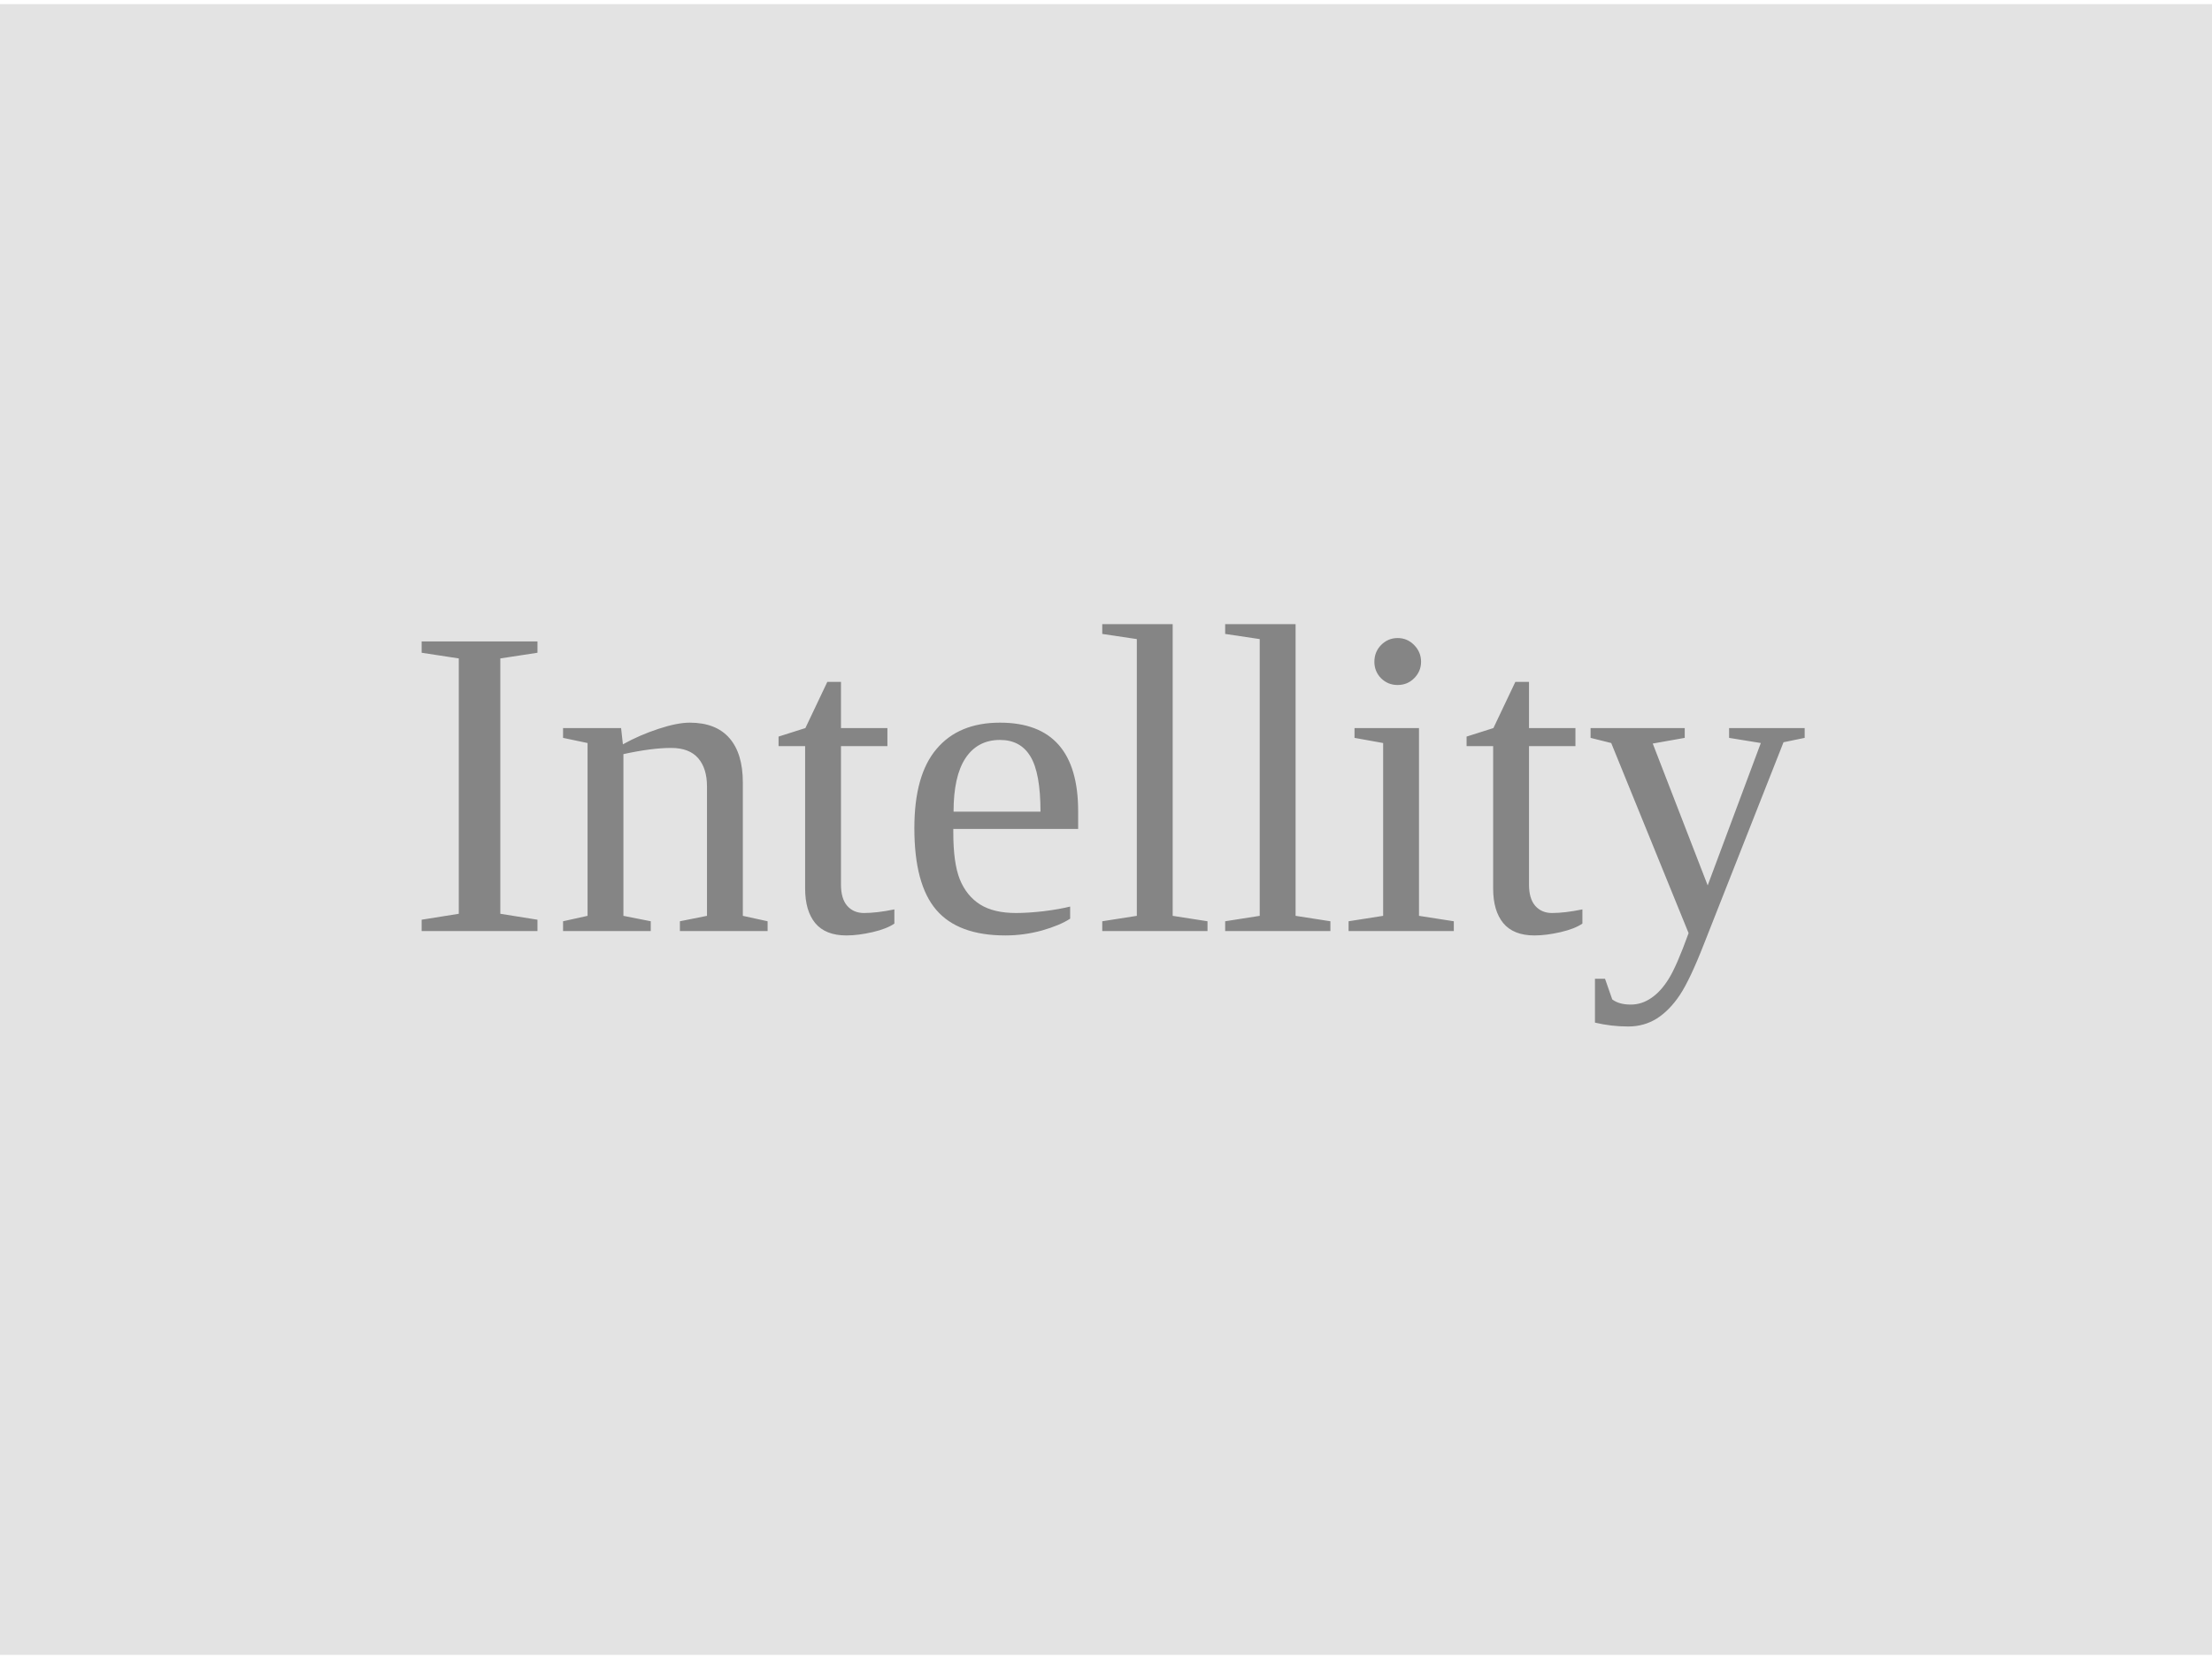
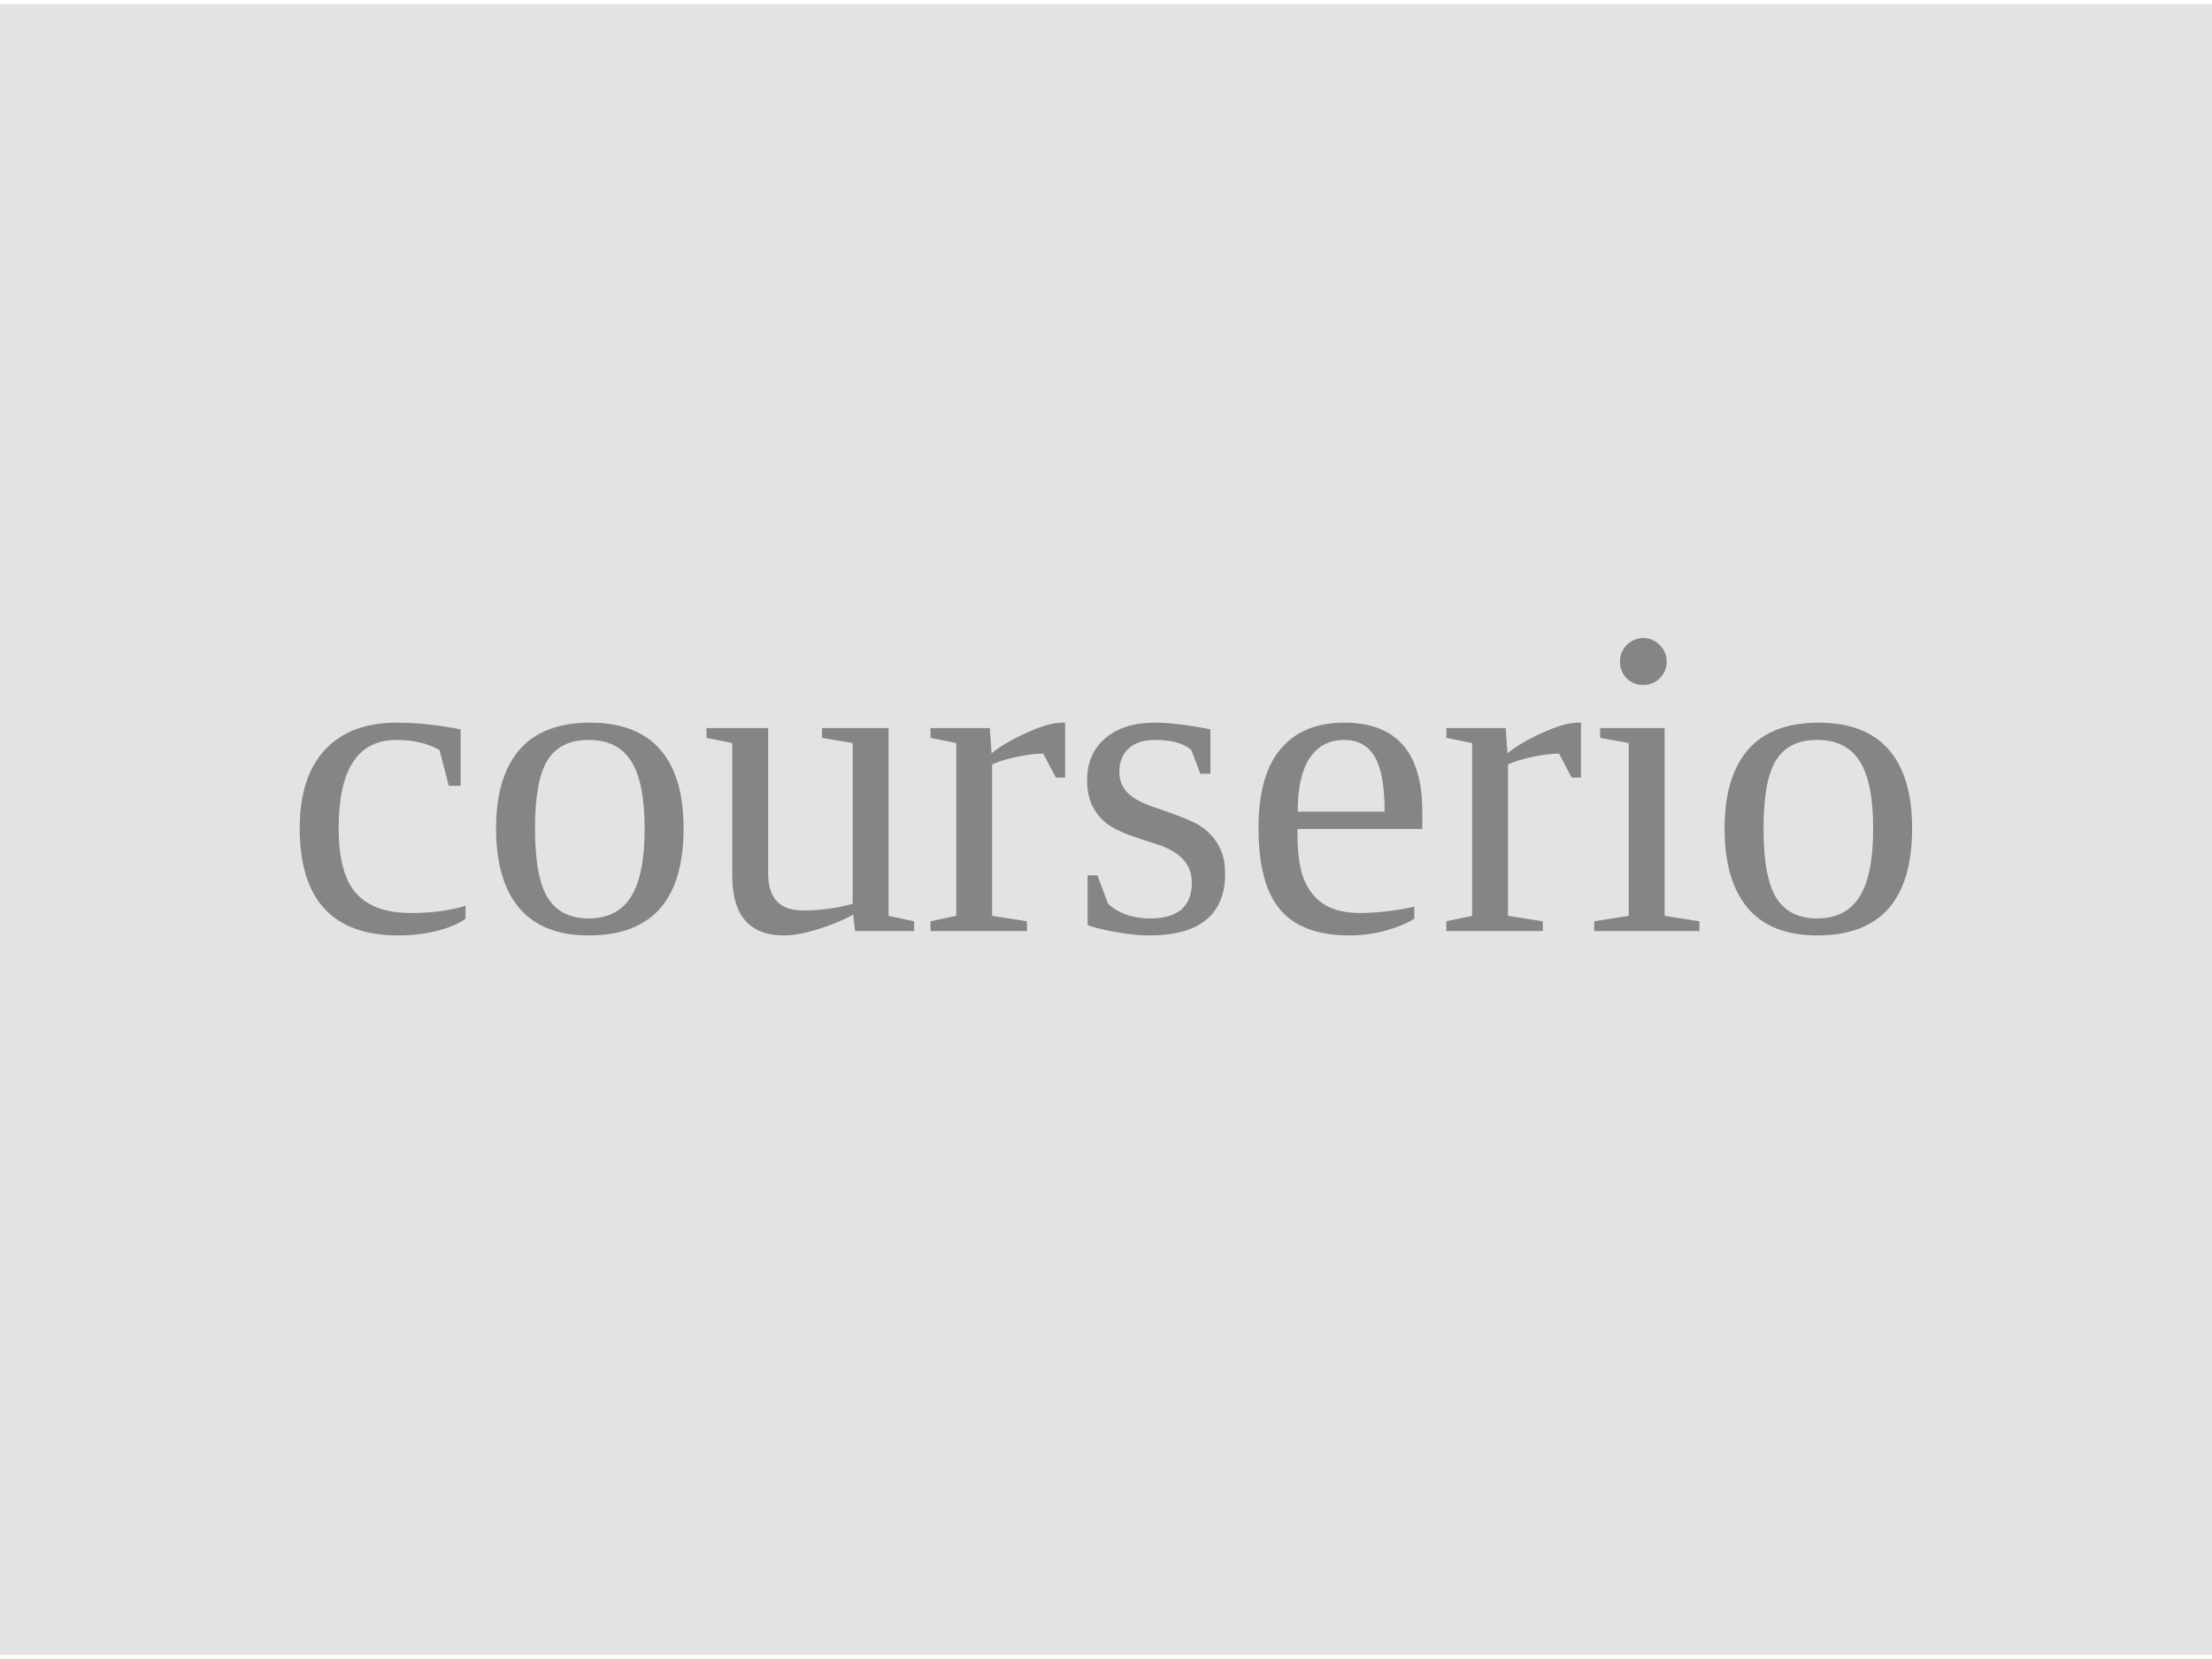
<svg xmlns="http://www.w3.org/2000/svg" viewBox="0 0 134 100" width="640" height="480" style="margin:auto">
  <g x="50%" y="50%" dominant-baseline="middle" text-anchor="middle">
    <rect width="134" height="100" fill="#e3e3e3" />
-     <text x="50%" y="50%" dominant-baseline="middle" text-anchor="middle" fill="#858585" font-size="26.8">Intellity</text>
+     <text x="50%" y="50%" dominant-baseline="middle" text-anchor="middle" fill="#858585" font-size="26.8">courserio</text>
  </g>
</svg>
